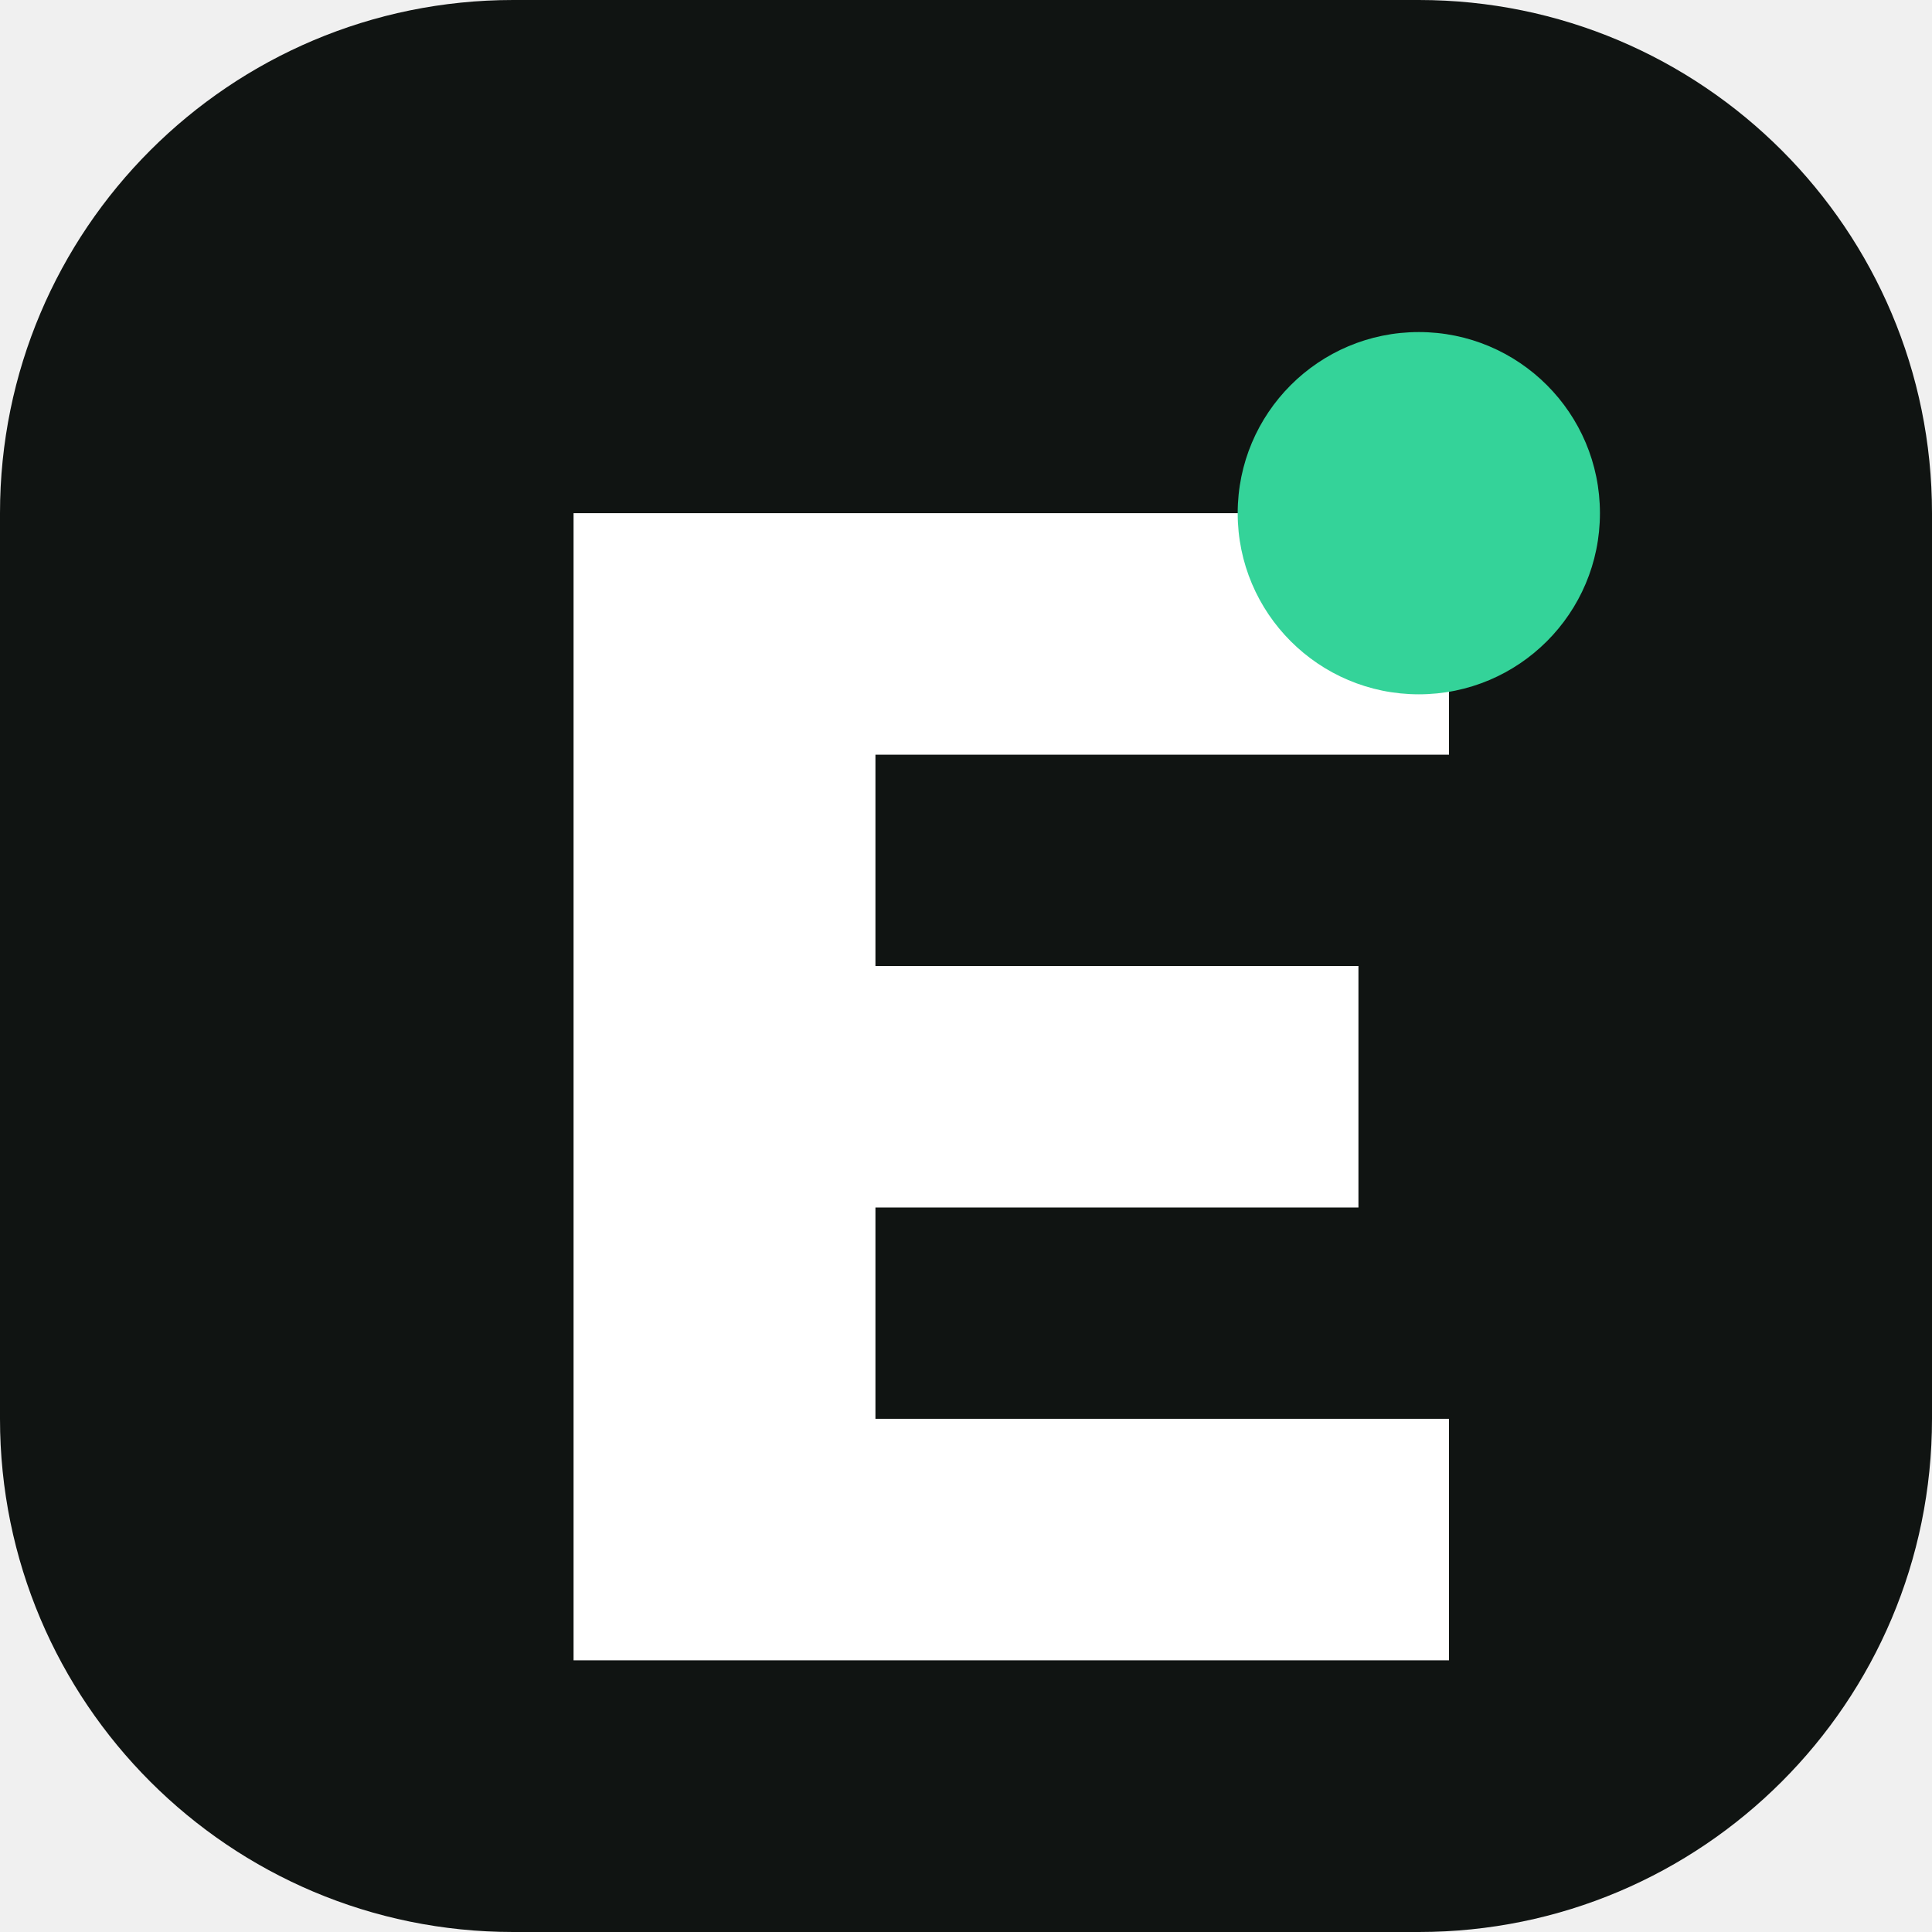
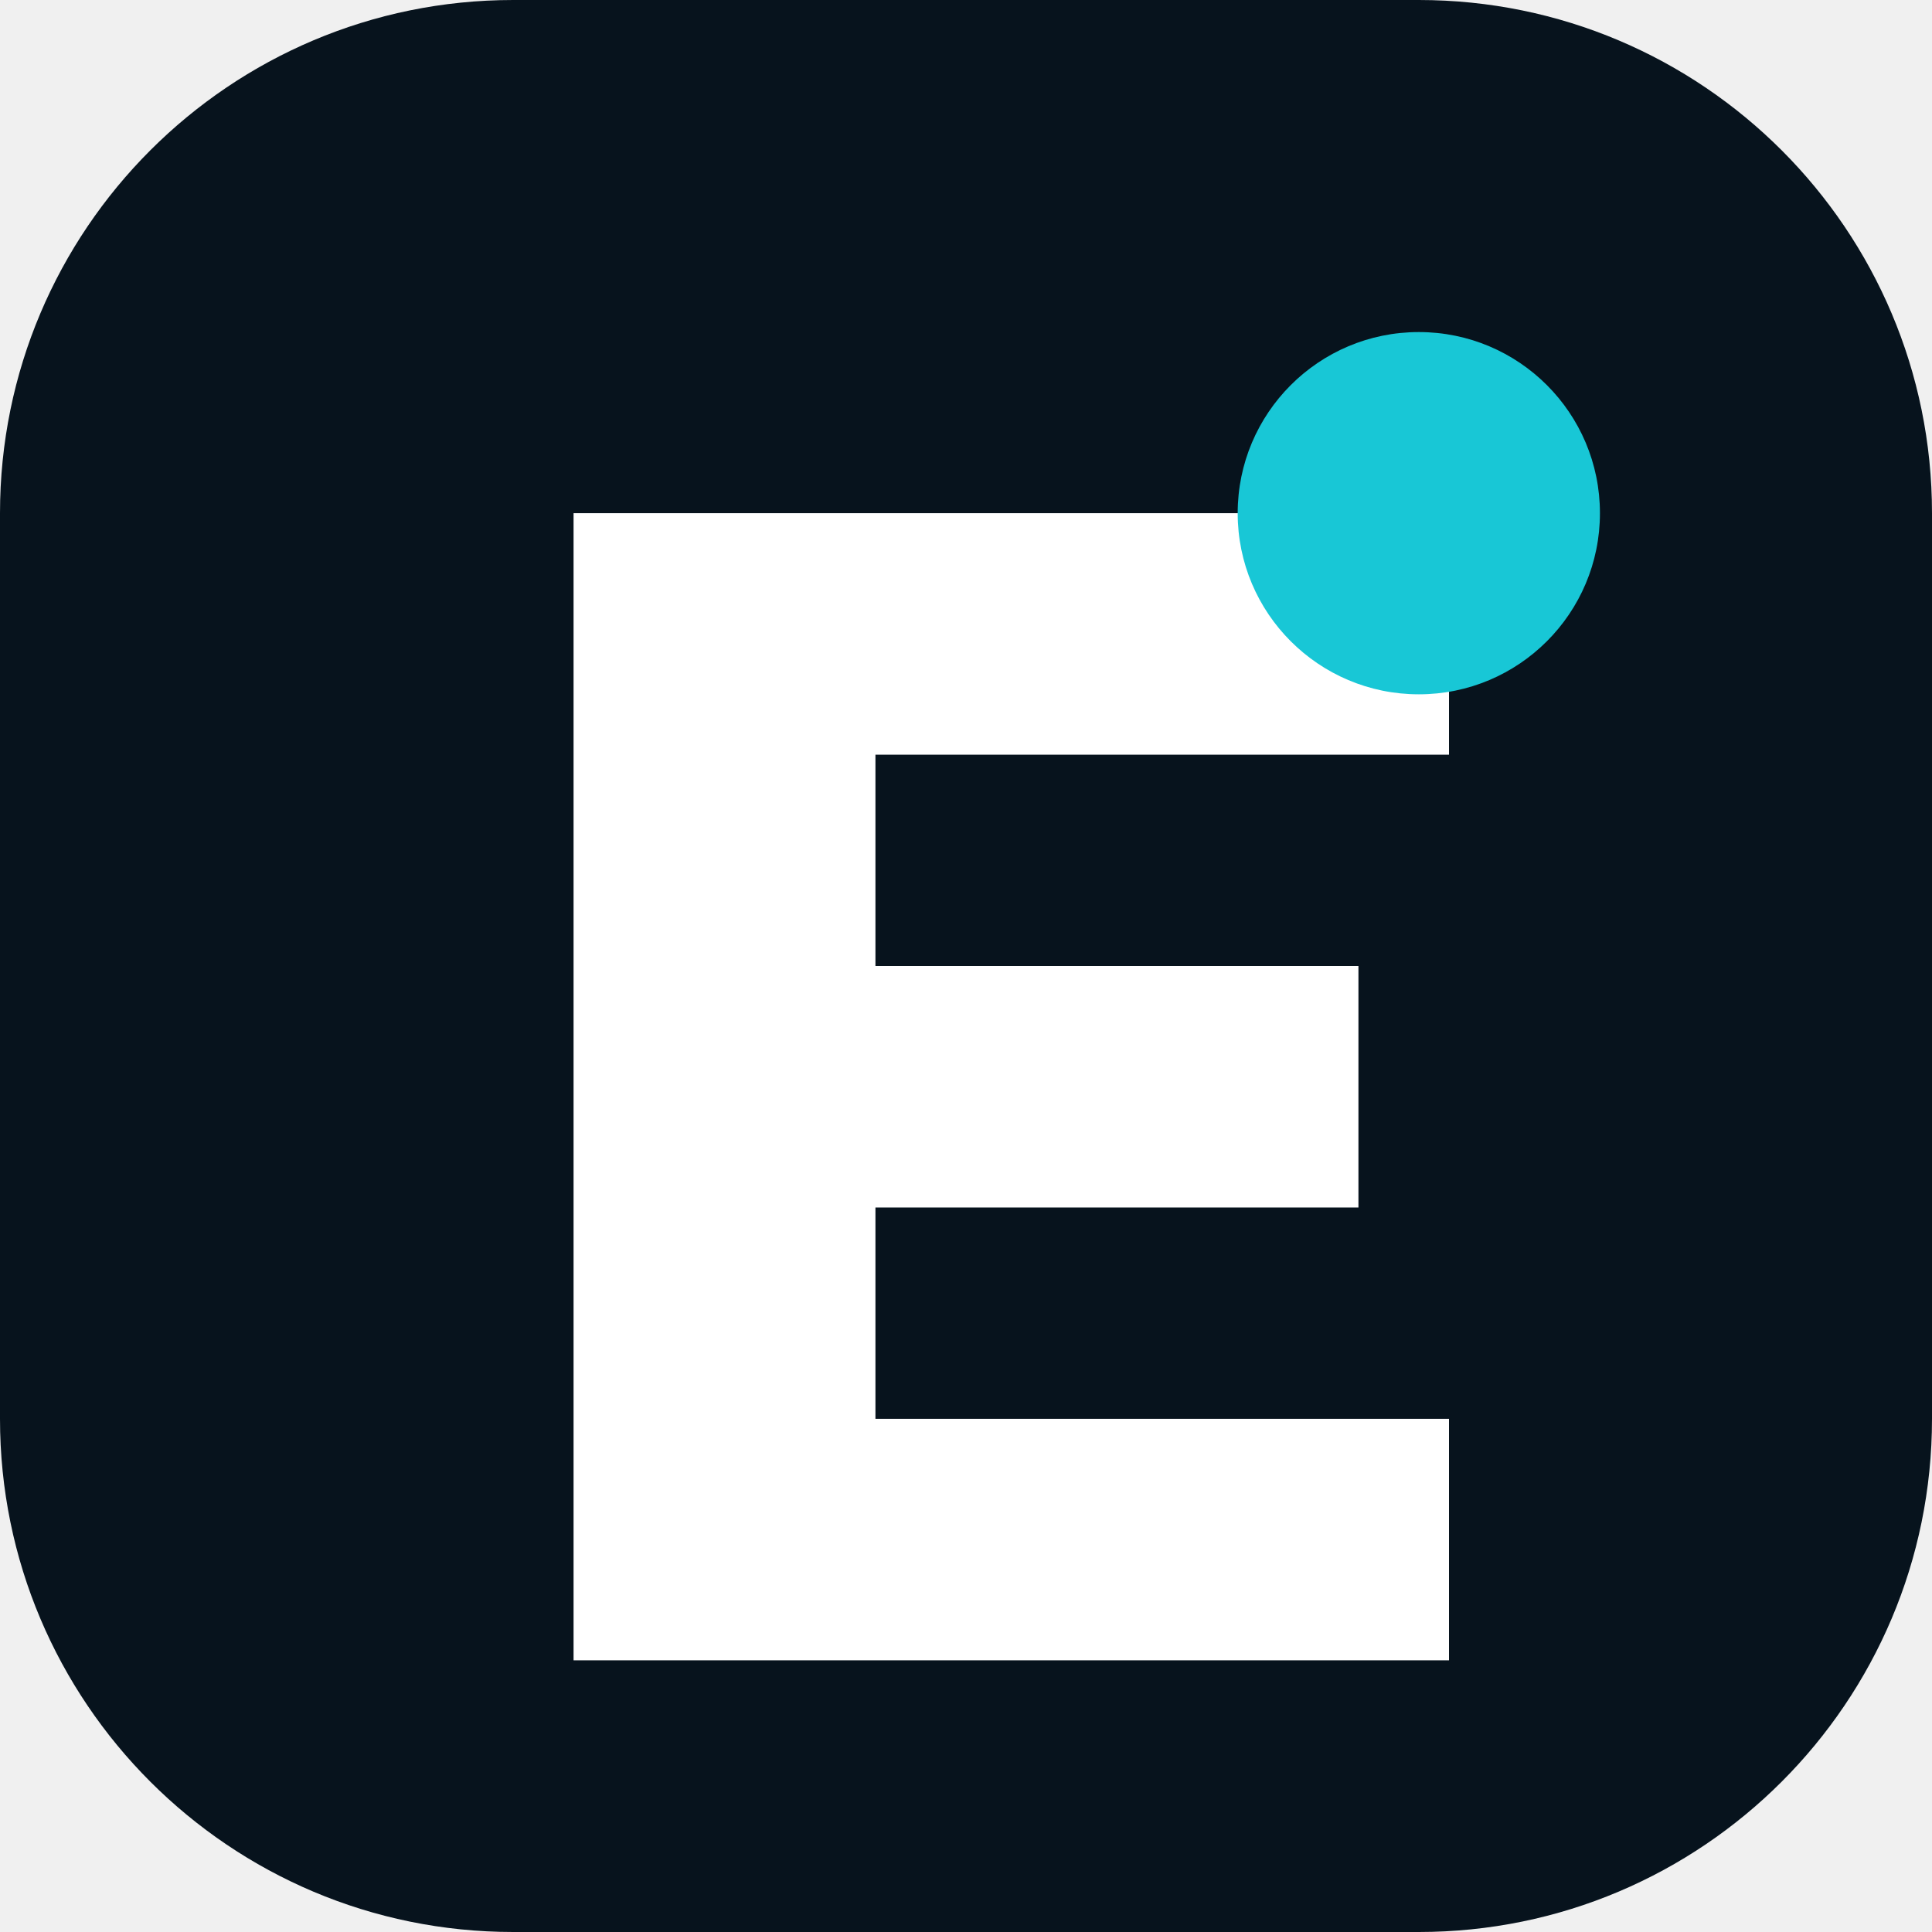
<svg xmlns="http://www.w3.org/2000/svg" viewBox="0 0 64 64">
-   <rect width="64" height="64" rx="17" fill="#101412" />
+   <rect width="64" height="64" rx="17" fill="#07131d" />
  <path d="M19 17h29v8H29v7h16v8H29v7h19v8H19V17Z" fill="#fff" />
-   <circle cx="47" cy="17" r="6" fill="#34d399" />
+   <circle cx="47" cy="17" r="6" fill="#18c7d6" />
</svg>
